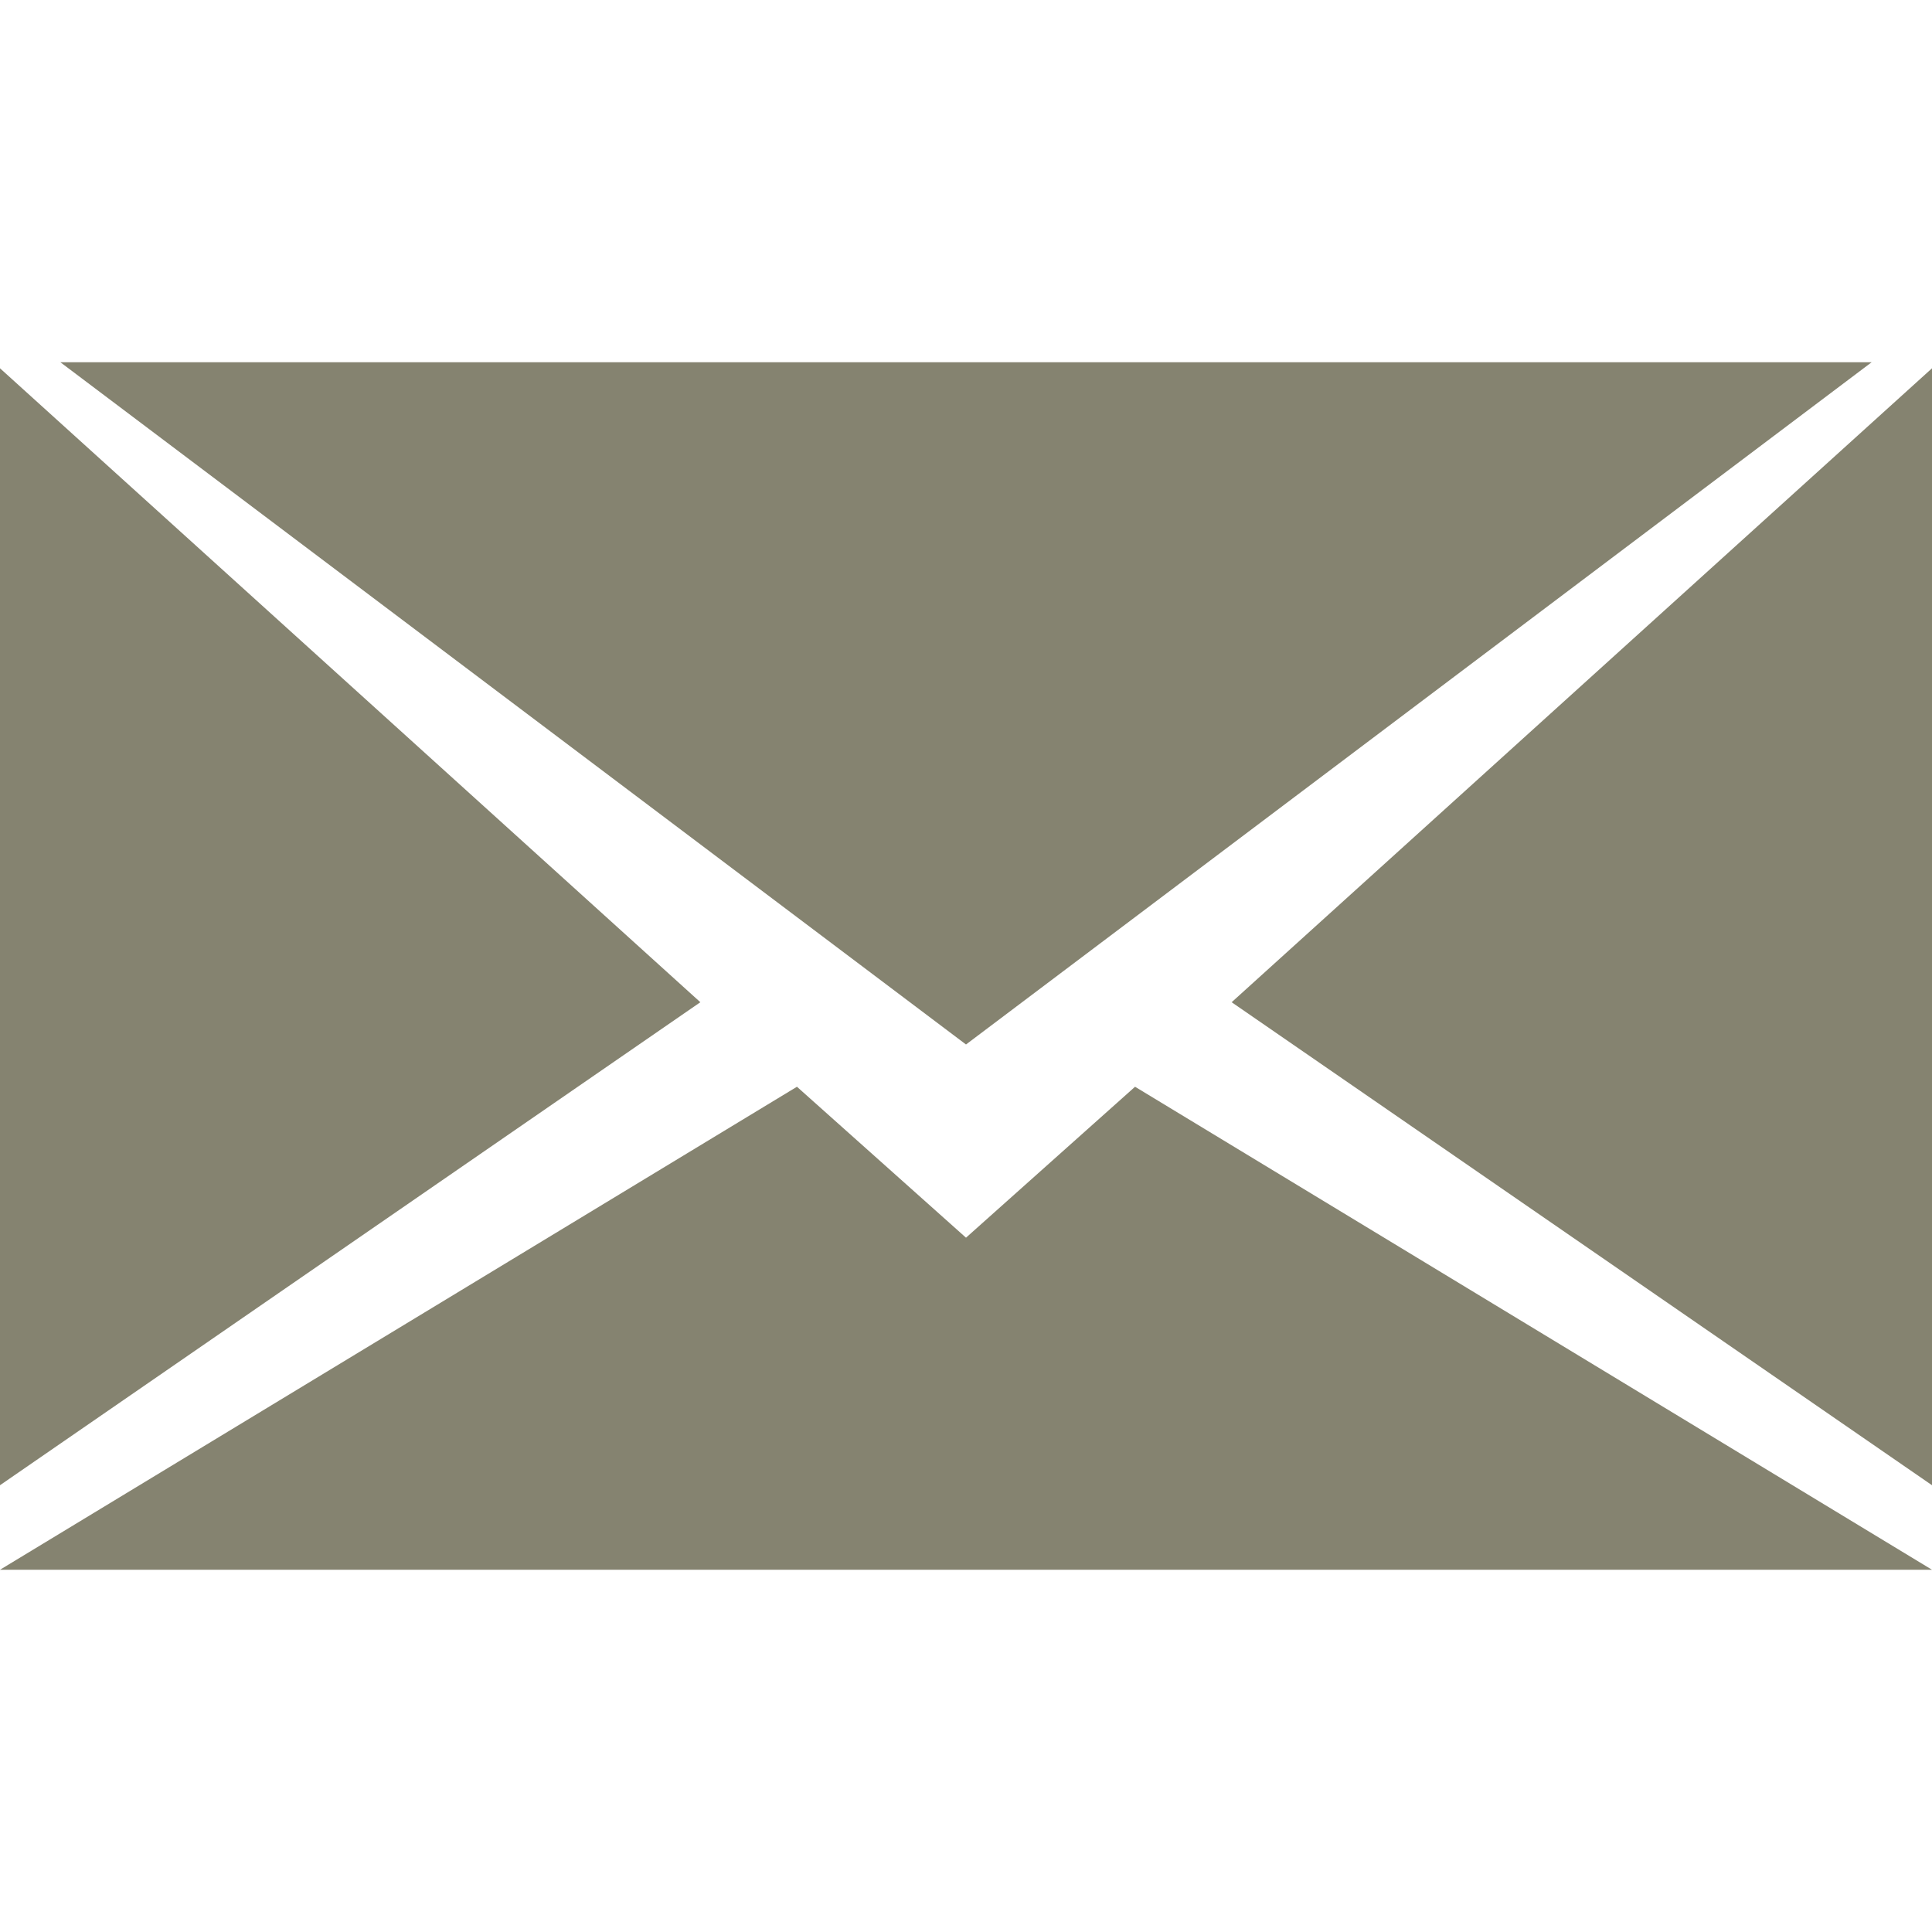
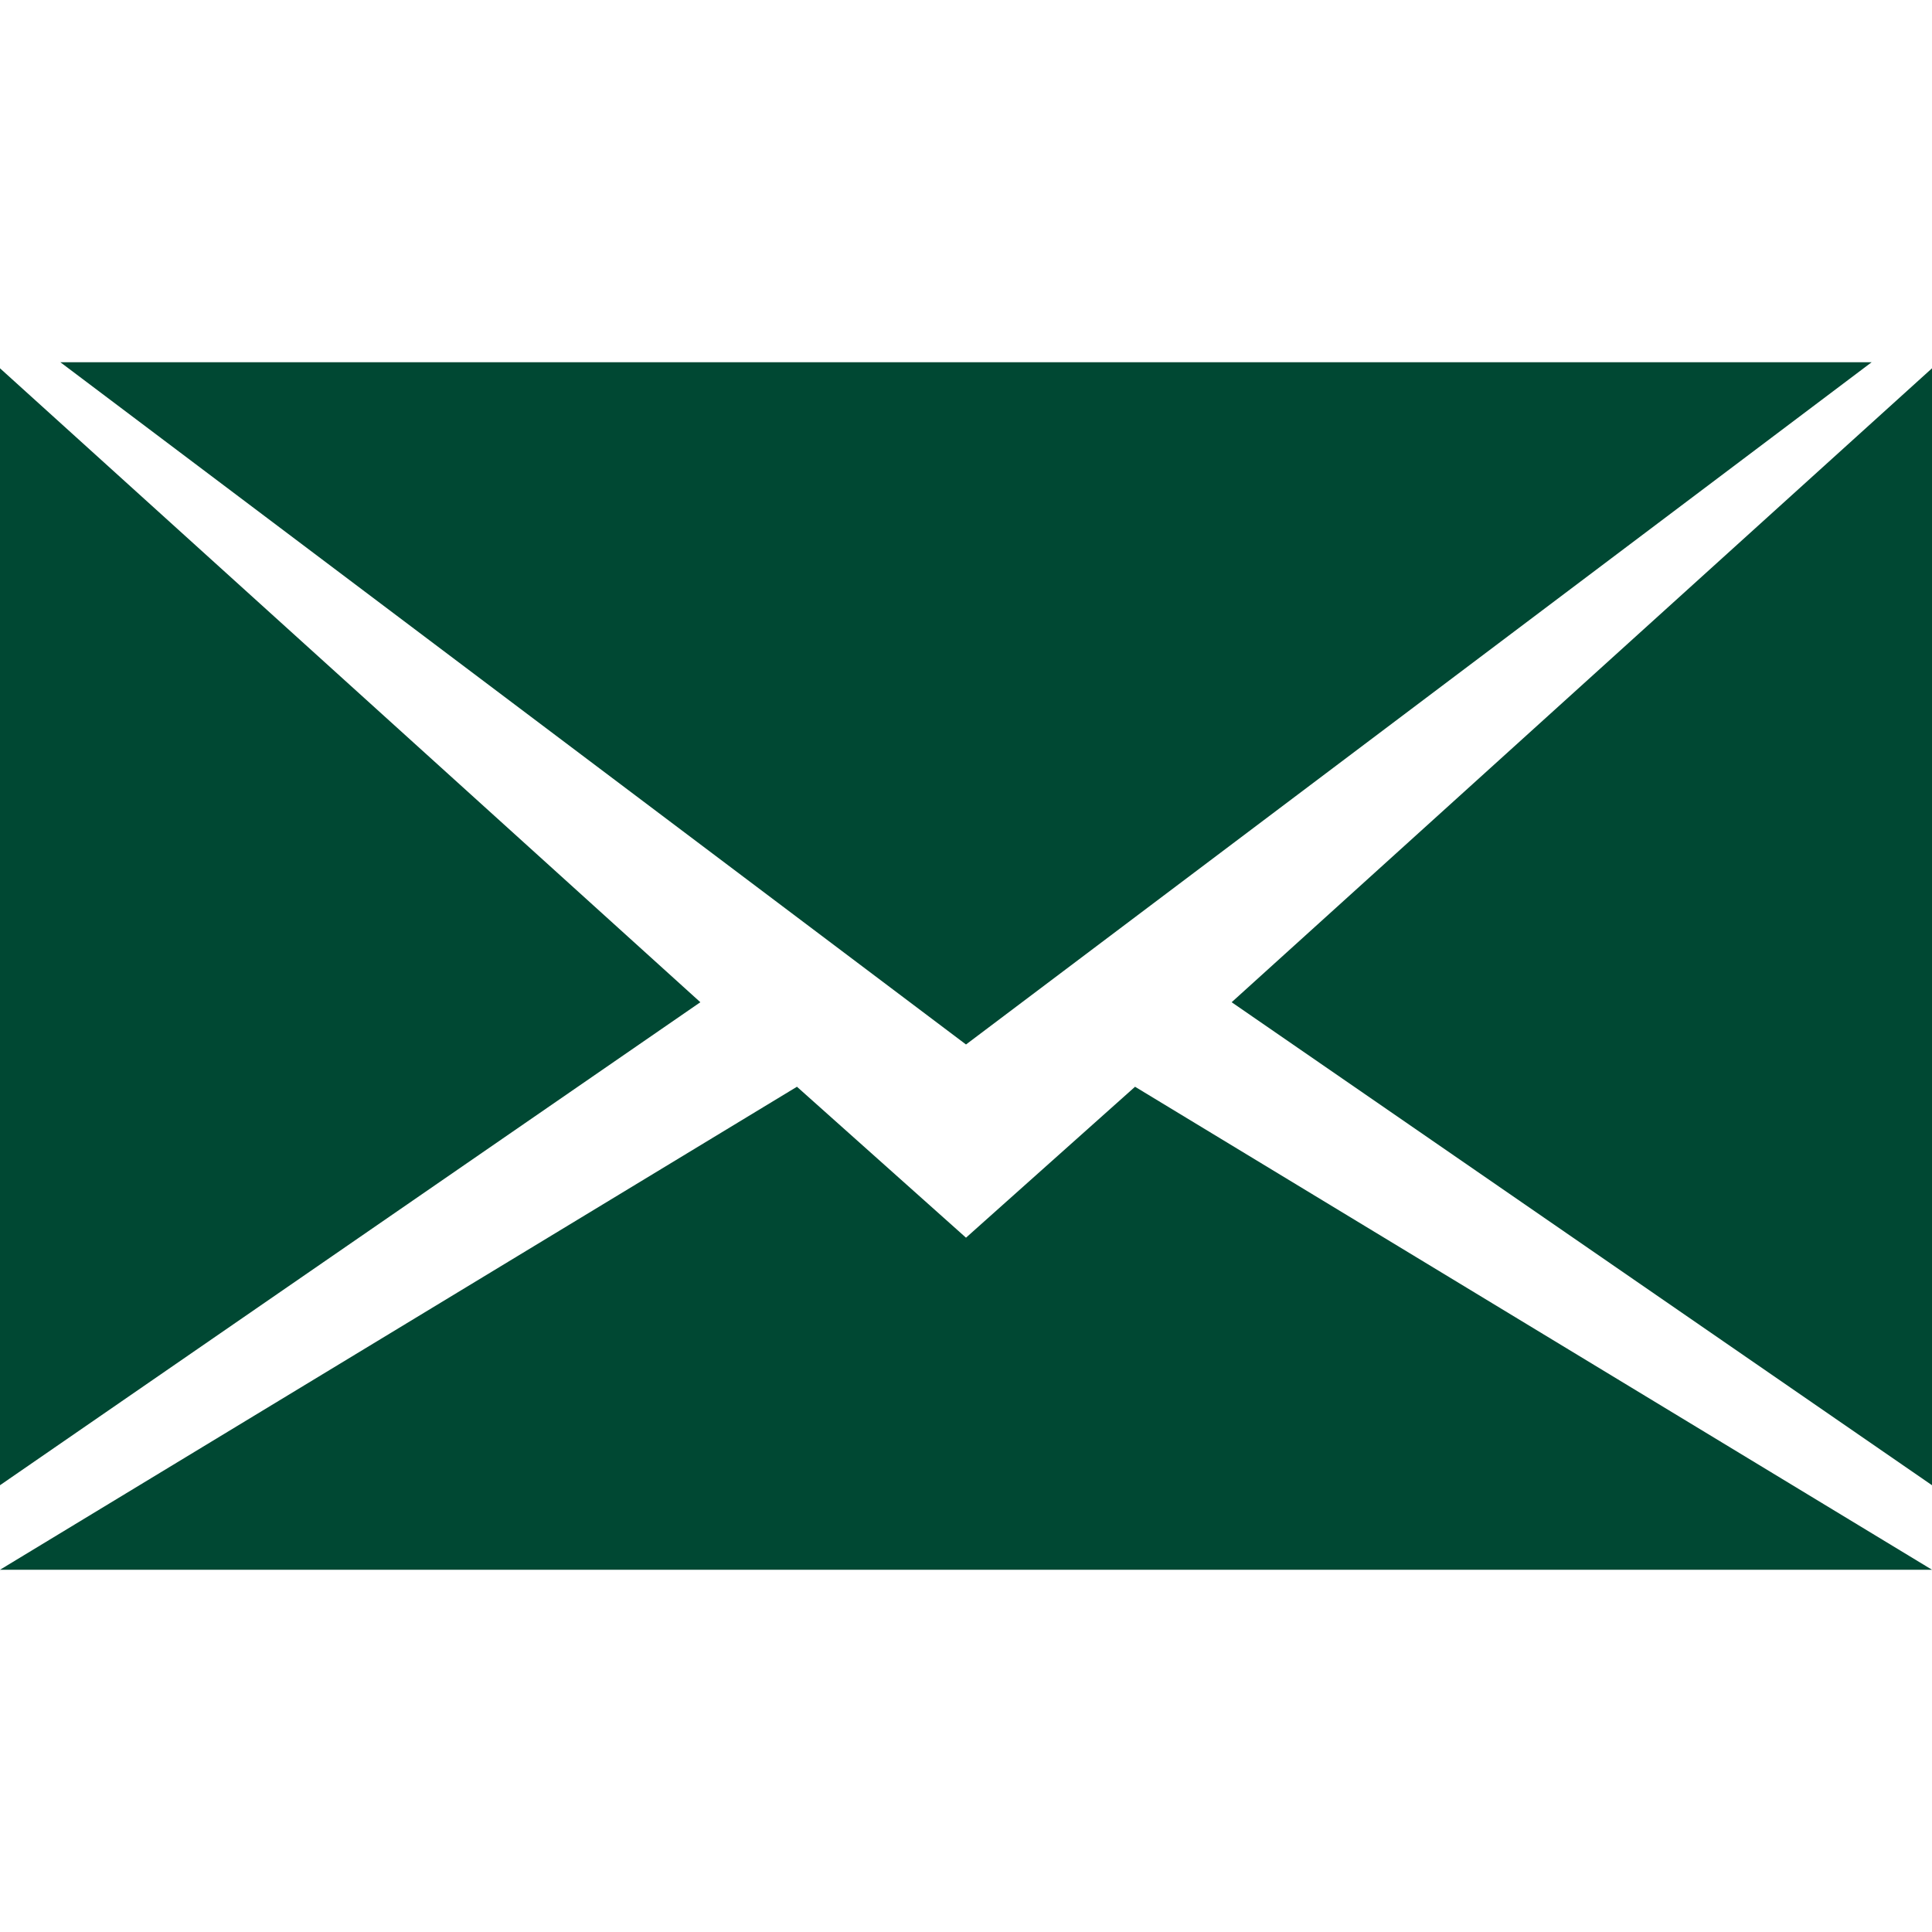
<svg xmlns="http://www.w3.org/2000/svg" version="1.1" width="32" height="32" viewBox="0 0 32 32">
-   <path fill="#858370" class="icons-background" d="M20.4 16.6l11.6 8v-18.5l-11.6 10.5zM0 6.1v18.5l11.6-8-11.6-10.5zM16 20.5l-2.8-2.5-13.2 8h32l-13.2-8-2.8 2.5zM31 6h-30l15 11.3 15-11.3z" />
+   <path fill="#004833" class="icons-background" d="M20.4 16.6l11.6 8v-18.5l-11.6 10.5zM0 6.1v18.5l11.6-8-11.6-10.5zM16 20.5l-2.8-2.5-13.2 8h32l-13.2-8-2.8 2.5zM31 6h-30l15 11.3 15-11.3z" />
</svg>
